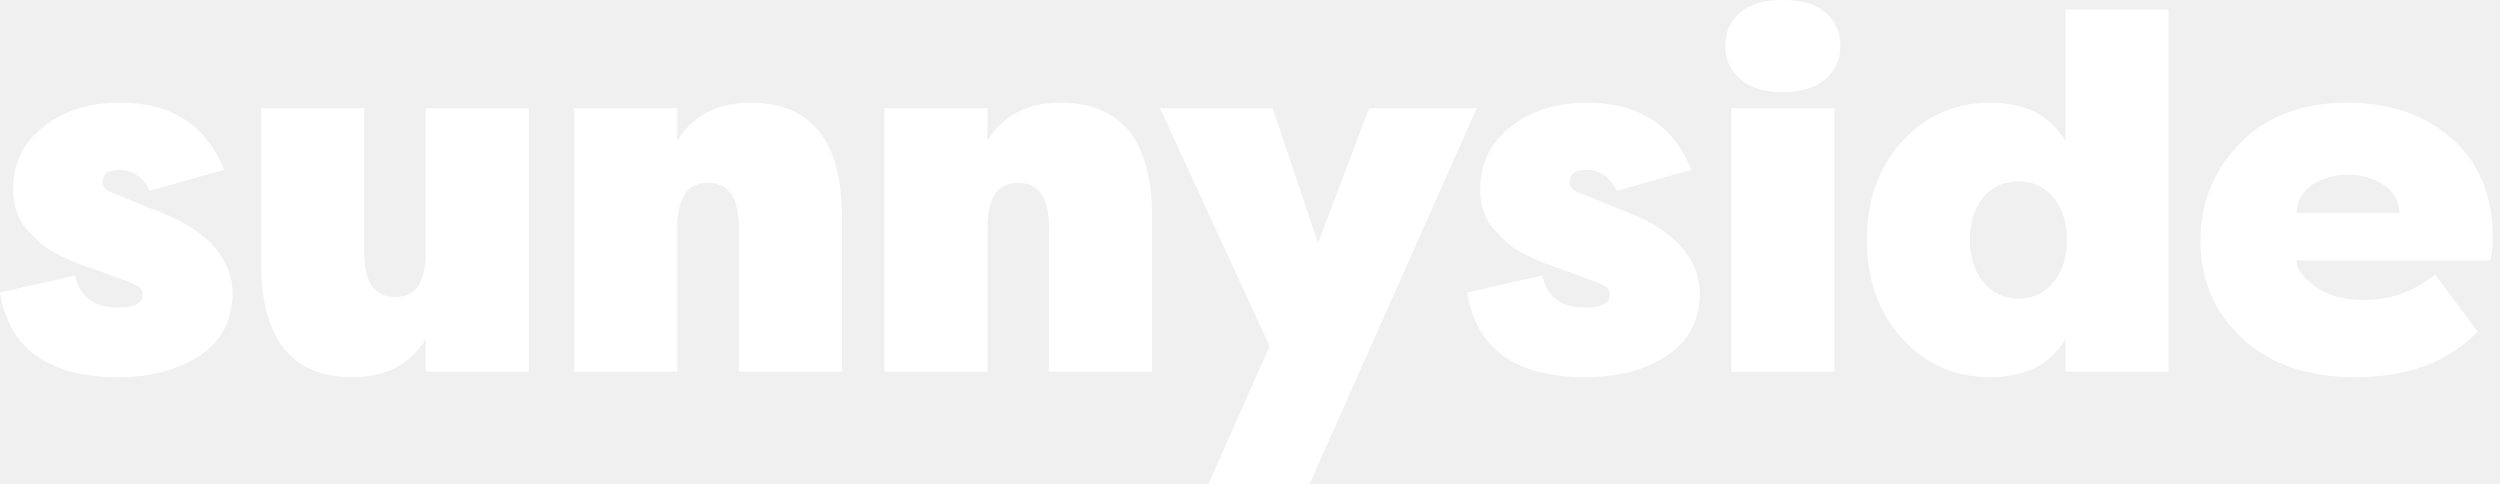
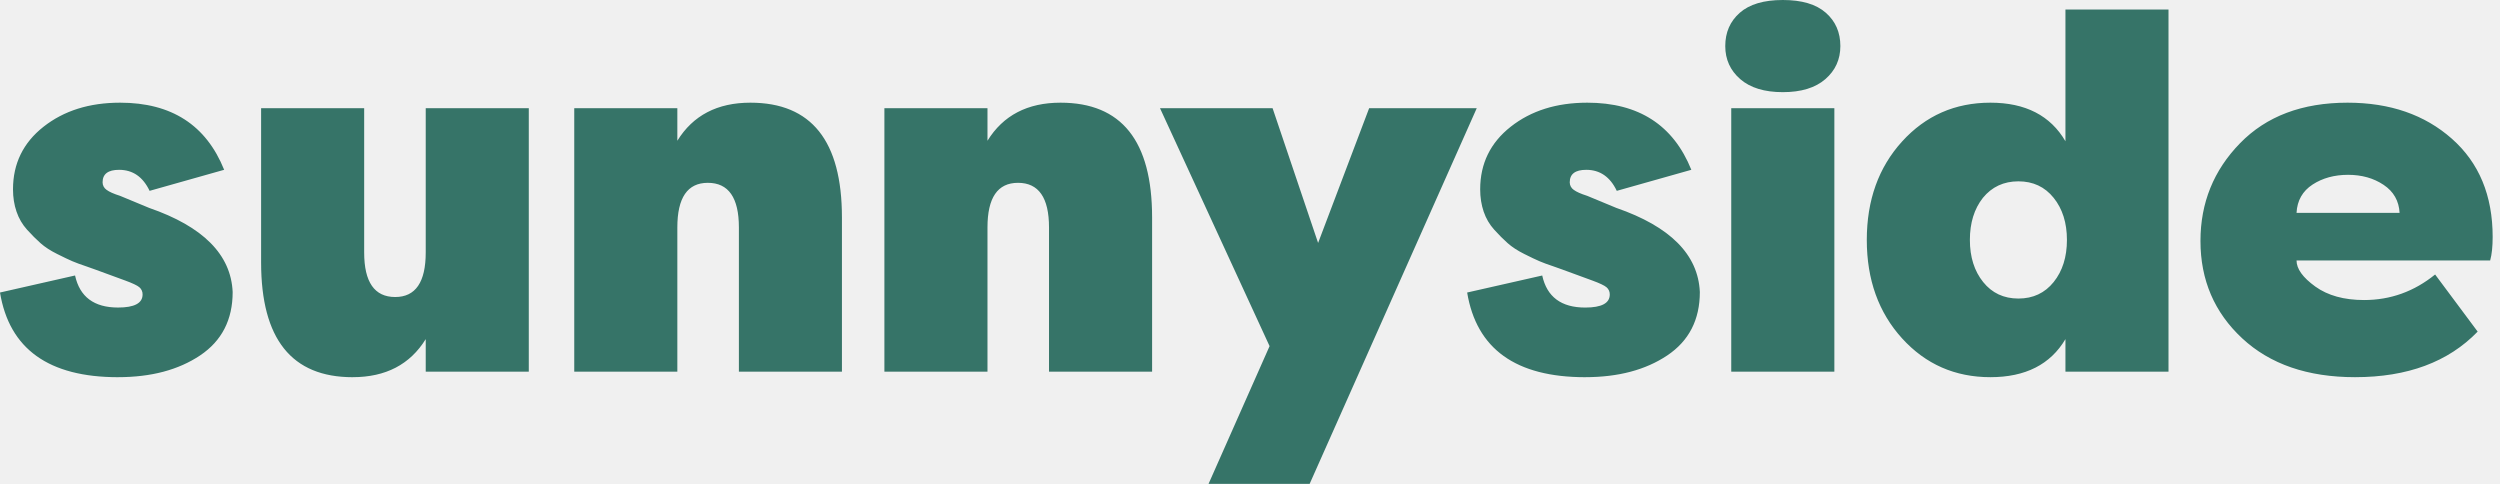
<svg xmlns="http://www.w3.org/2000/svg" width="124" height="24">
-   <path d="M5.857 18.708c1.638 0 2.995-.36 4.07-1.08 1.075-.721 1.613-1.769 1.613-3.144-.083-1.855-1.464-3.246-4.144-4.173l-1.44-.597c-.314-.1-.538-.198-.67-.298a.45.45 0 01-.198-.373c0-.414.273-.62.819-.62.678 0 1.182.347 1.513 1.043l3.698-1.044c-.893-2.22-2.614-3.329-5.162-3.329-1.522 0-2.788.398-3.797 1.193C1.15 7.08.645 8.116.645 9.39c0 .398.058.766.174 1.106.116.34.29.638.521.894.232.257.455.48.67.671.215.19.488.369.82.534.33.166.582.286.756.36.174.075.41.162.707.261l.422.15 1.49.546c.363.133.6.244.707.335a.449.449 0 01.16.36c0 .431-.404.647-1.215.647-1.191 0-1.903-.53-2.134-1.59L0 14.509c.463 2.8 2.416 4.2 5.857 4.2zm11.636 0c1.638 0 2.845-.63 3.623-1.888v1.615h5.112V5.366h-5.112v7.156c0 1.474-.505 2.21-1.514 2.21-1.026 0-1.539-.736-1.539-2.21V5.366h-5.112v7.653c0 3.793 1.514 5.69 4.542 5.69zm16.103-.273V11.28c0-1.475.504-2.212 1.513-2.212 1.026 0 1.54.737 1.54 2.212v7.155h5.111v-7.652c0-3.793-1.513-5.69-4.541-5.69-1.638 0-2.846.63-3.623 1.888V5.366h-5.113v13.069h5.113zm15.383 0V11.28c0-1.475.504-2.212 1.514-2.212 1.025 0 1.538.737 1.538 2.212v7.155h5.113v-7.652c0-3.793-1.514-5.69-4.542-5.69-1.638 0-2.846.63-3.623 1.888V5.366h-5.113v13.069h5.113zM64.958 24l8.289-18.634H67.91l-2.532 6.684-2.258-6.684h-5.584l5.435 11.802L59.944 24h5.014zm13.67-5.292c1.638 0 2.995-.36 4.07-1.08 1.076-.721 1.614-1.769 1.614-3.144-.083-1.855-1.465-3.246-4.145-4.173l-1.44-.597c-.314-.1-.537-.198-.67-.298a.45.45 0 01-.198-.373c0-.414.273-.62.819-.62.678 0 1.183.347 1.514 1.043l3.698-1.044c-.894-2.22-2.614-3.329-5.162-3.329-1.522 0-2.788.398-3.797 1.193-1.01.795-1.514 1.83-1.514 3.105 0 .398.058.766.173 1.106.116.34.29.638.522.894.231.257.455.48.67.671.215.19.488.369.819.534.33.166.583.286.757.36.173.075.41.162.707.261l.422.15 1.489.546c.364.133.6.244.707.335a.449.449 0 01.161.36c0 .431-.405.647-1.216.647-1.19 0-1.902-.53-2.134-1.59l-3.723.844c.464 2.8 2.416 4.2 5.857 4.2zm9.8-14.137c.91 0 1.613-.215 2.11-.646.495-.43.744-.977.744-1.64 0-.678-.24-1.23-.72-1.651C90.082.21 89.371 0 88.428 0c-.943 0-1.655.211-2.135.634-.48.422-.72.973-.72 1.652 0 .662.249 1.209.745 1.64.497.43 1.2.645 2.11.645zm2.556 13.864V5.366H85.87v13.069h5.113zm7.74.273c1.737 0 2.977-.63 3.722-1.888v1.615h5.112V.472h-5.112v6.534c-.745-1.275-1.985-1.913-3.723-1.913-1.753 0-3.214.642-4.38 1.926-1.166 1.283-1.75 2.91-1.75 4.882 0 1.97.584 3.598 1.75 4.882 1.166 1.283 2.627 1.925 4.38 1.925zm1.39-3.9c-.729 0-1.312-.274-1.75-.82-.439-.547-.658-1.243-.658-2.087 0-.845.215-1.54.645-2.087.447-.547 1.034-.82 1.762-.82s1.311.273 1.75.82c.438.546.657 1.242.657 2.087 0 .844-.219 1.54-.657 2.087-.439.546-1.022.82-1.75.82zm16.698 3.9c2.597 0 4.624-.754 6.08-2.26l-2.11-2.833c-1.042.845-2.217 1.267-3.524 1.267-.992 0-1.799-.224-2.42-.67-.62-.448-.93-.879-.93-1.293h9.604c.083-.298.124-.687.124-1.167 0-2.054-.674-3.677-2.022-4.87-1.349-1.193-3.073-1.789-5.175-1.789-2.25 0-4.028.671-5.335 2.013-1.307 1.341-1.961 2.956-1.961 4.844 0 1.938.69 3.549 2.072 4.833 1.382 1.283 3.247 1.925 5.597 1.925zm2.208-8.149h-5.112c.033-.613.298-1.08.794-1.404.496-.323 1.084-.484 1.762-.484.678 0 1.266.165 1.762.497.497.331.761.795.794 1.391z" fill="#FFF" fill-rule="nonzero" />
+   <path d="M5.857 18.708c1.638 0 2.995-.36 4.07-1.08 1.075-.721 1.613-1.769 1.613-3.144-.083-1.855-1.464-3.246-4.144-4.173l-1.44-.597c-.314-.1-.538-.198-.67-.298a.45.45 0 01-.198-.373c0-.414.273-.62.819-.62.678 0 1.182.347 1.513 1.043l3.698-1.044c-.893-2.22-2.614-3.329-5.162-3.329-1.522 0-2.788.398-3.797 1.193C1.15 7.08.645 8.116.645 9.39c0 .398.058.766.174 1.106.116.34.29.638.521.894.232.257.455.48.67.671.215.19.488.369.82.534.33.166.582.286.756.36.174.075.41.162.707.261l.422.15 1.49.546c.363.133.6.244.707.335a.449.449 0 01.16.36c0 .431-.404.647-1.215.647-1.191 0-1.903-.53-2.134-1.59L0 14.509c.463 2.8 2.416 4.2 5.857 4.2zm11.636 0c1.638 0 2.845-.63 3.623-1.888v1.615h5.112V5.366h-5.112v7.156c0 1.474-.505 2.21-1.514 2.21-1.026 0-1.539-.736-1.539-2.21V5.366h-5.112v7.653c0 3.793 1.514 5.69 4.542 5.69zm16.103-.273V11.28c0-1.475.504-2.212 1.513-2.212 1.026 0 1.54.737 1.54 2.212v7.155h5.111v-7.652c0-3.793-1.513-5.69-4.541-5.69-1.638 0-2.846.63-3.623 1.888V5.366h-5.113v13.069h5.113zm15.383 0V11.28c0-1.475.504-2.212 1.514-2.212 1.025 0 1.538.737 1.538 2.212v7.155h5.113v-7.652c0-3.793-1.514-5.69-4.542-5.69-1.638 0-2.846.63-3.623 1.888V5.366h-5.113v13.069h5.113zM64.958 24l8.289-18.634H67.91l-2.532 6.684-2.258-6.684h-5.584l5.435 11.802L59.944 24h5.014zm13.67-5.292c1.638 0 2.995-.36 4.07-1.08 1.076-.721 1.614-1.769 1.614-3.144-.083-1.855-1.465-3.246-4.145-4.173l-1.44-.597c-.314-.1-.537-.198-.67-.298a.45.45 0 01-.198-.373c0-.414.273-.62.819-.62.678 0 1.183.347 1.514 1.043l3.698-1.044c-.894-2.22-2.614-3.329-5.162-3.329-1.522 0-2.788.398-3.797 1.193-1.01.795-1.514 1.83-1.514 3.105 0 .398.058.766.173 1.106.116.34.29.638.522.894.231.257.455.48.67.671.215.19.488.369.819.534.33.166.583.286.757.36.173.075.41.162.707.261l.422.15 1.489.546c.364.133.6.244.707.335a.449.449 0 01.161.36c0 .431-.405.647-1.216.647-1.19 0-1.902-.53-2.134-1.59l-3.723.844c.464 2.8 2.416 4.2 5.857 4.2zm9.8-14.137c.91 0 1.613-.215 2.11-.646.495-.43.744-.977.744-1.64 0-.678-.24-1.23-.72-1.651C90.082.21 89.371 0 88.428 0c-.943 0-1.655.211-2.135.634-.48.422-.72.973-.72 1.652 0 .662.249 1.209.745 1.64.497.43 1.2.645 2.11.645zm2.556 13.864V5.366H85.87v13.069h5.113zm7.74.273c1.737 0 2.977-.63 3.722-1.888v1.615h5.112V.472h-5.112v6.534c-.745-1.275-1.985-1.913-3.723-1.913-1.753 0-3.214.642-4.38 1.926-1.166 1.283-1.75 2.91-1.75 4.882 0 1.97.584 3.598 1.75 4.882 1.166 1.283 2.627 1.925 4.38 1.925zm1.39-3.9c-.729 0-1.312-.274-1.75-.82-.439-.547-.658-1.243-.658-2.087 0-.845.215-1.54.645-2.087.447-.547 1.034-.82 1.762-.82s1.311.273 1.75.82c.438.546.657 1.242.657 2.087 0 .844-.219 1.54-.657 2.087-.439.546-1.022.82-1.75.82zm16.698 3.9c2.597 0 4.624-.754 6.08-2.26l-2.11-2.833c-1.042.845-2.217 1.267-3.524 1.267-.992 0-1.799-.224-2.42-.67-.62-.448-.93-.879-.93-1.293h9.604c.083-.298.124-.687.124-1.167 0-2.054-.674-3.677-2.022-4.87-1.349-1.193-3.073-1.789-5.175-1.789-2.25 0-4.028.671-5.335 2.013-1.307 1.341-1.961 2.956-1.961 4.844 0 1.938.69 3.549 2.072 4.833 1.382 1.283 3.247 1.925 5.597 1.925zm2.208-8.149h-5.112c.033-.613.298-1.08.794-1.404.496-.323 1.084-.484 1.762-.484.678 0 1.266.165 1.762.497.497.331.761.795.794 1.391z" fill="#367468" fill-rule="nonzero" />
</svg>
